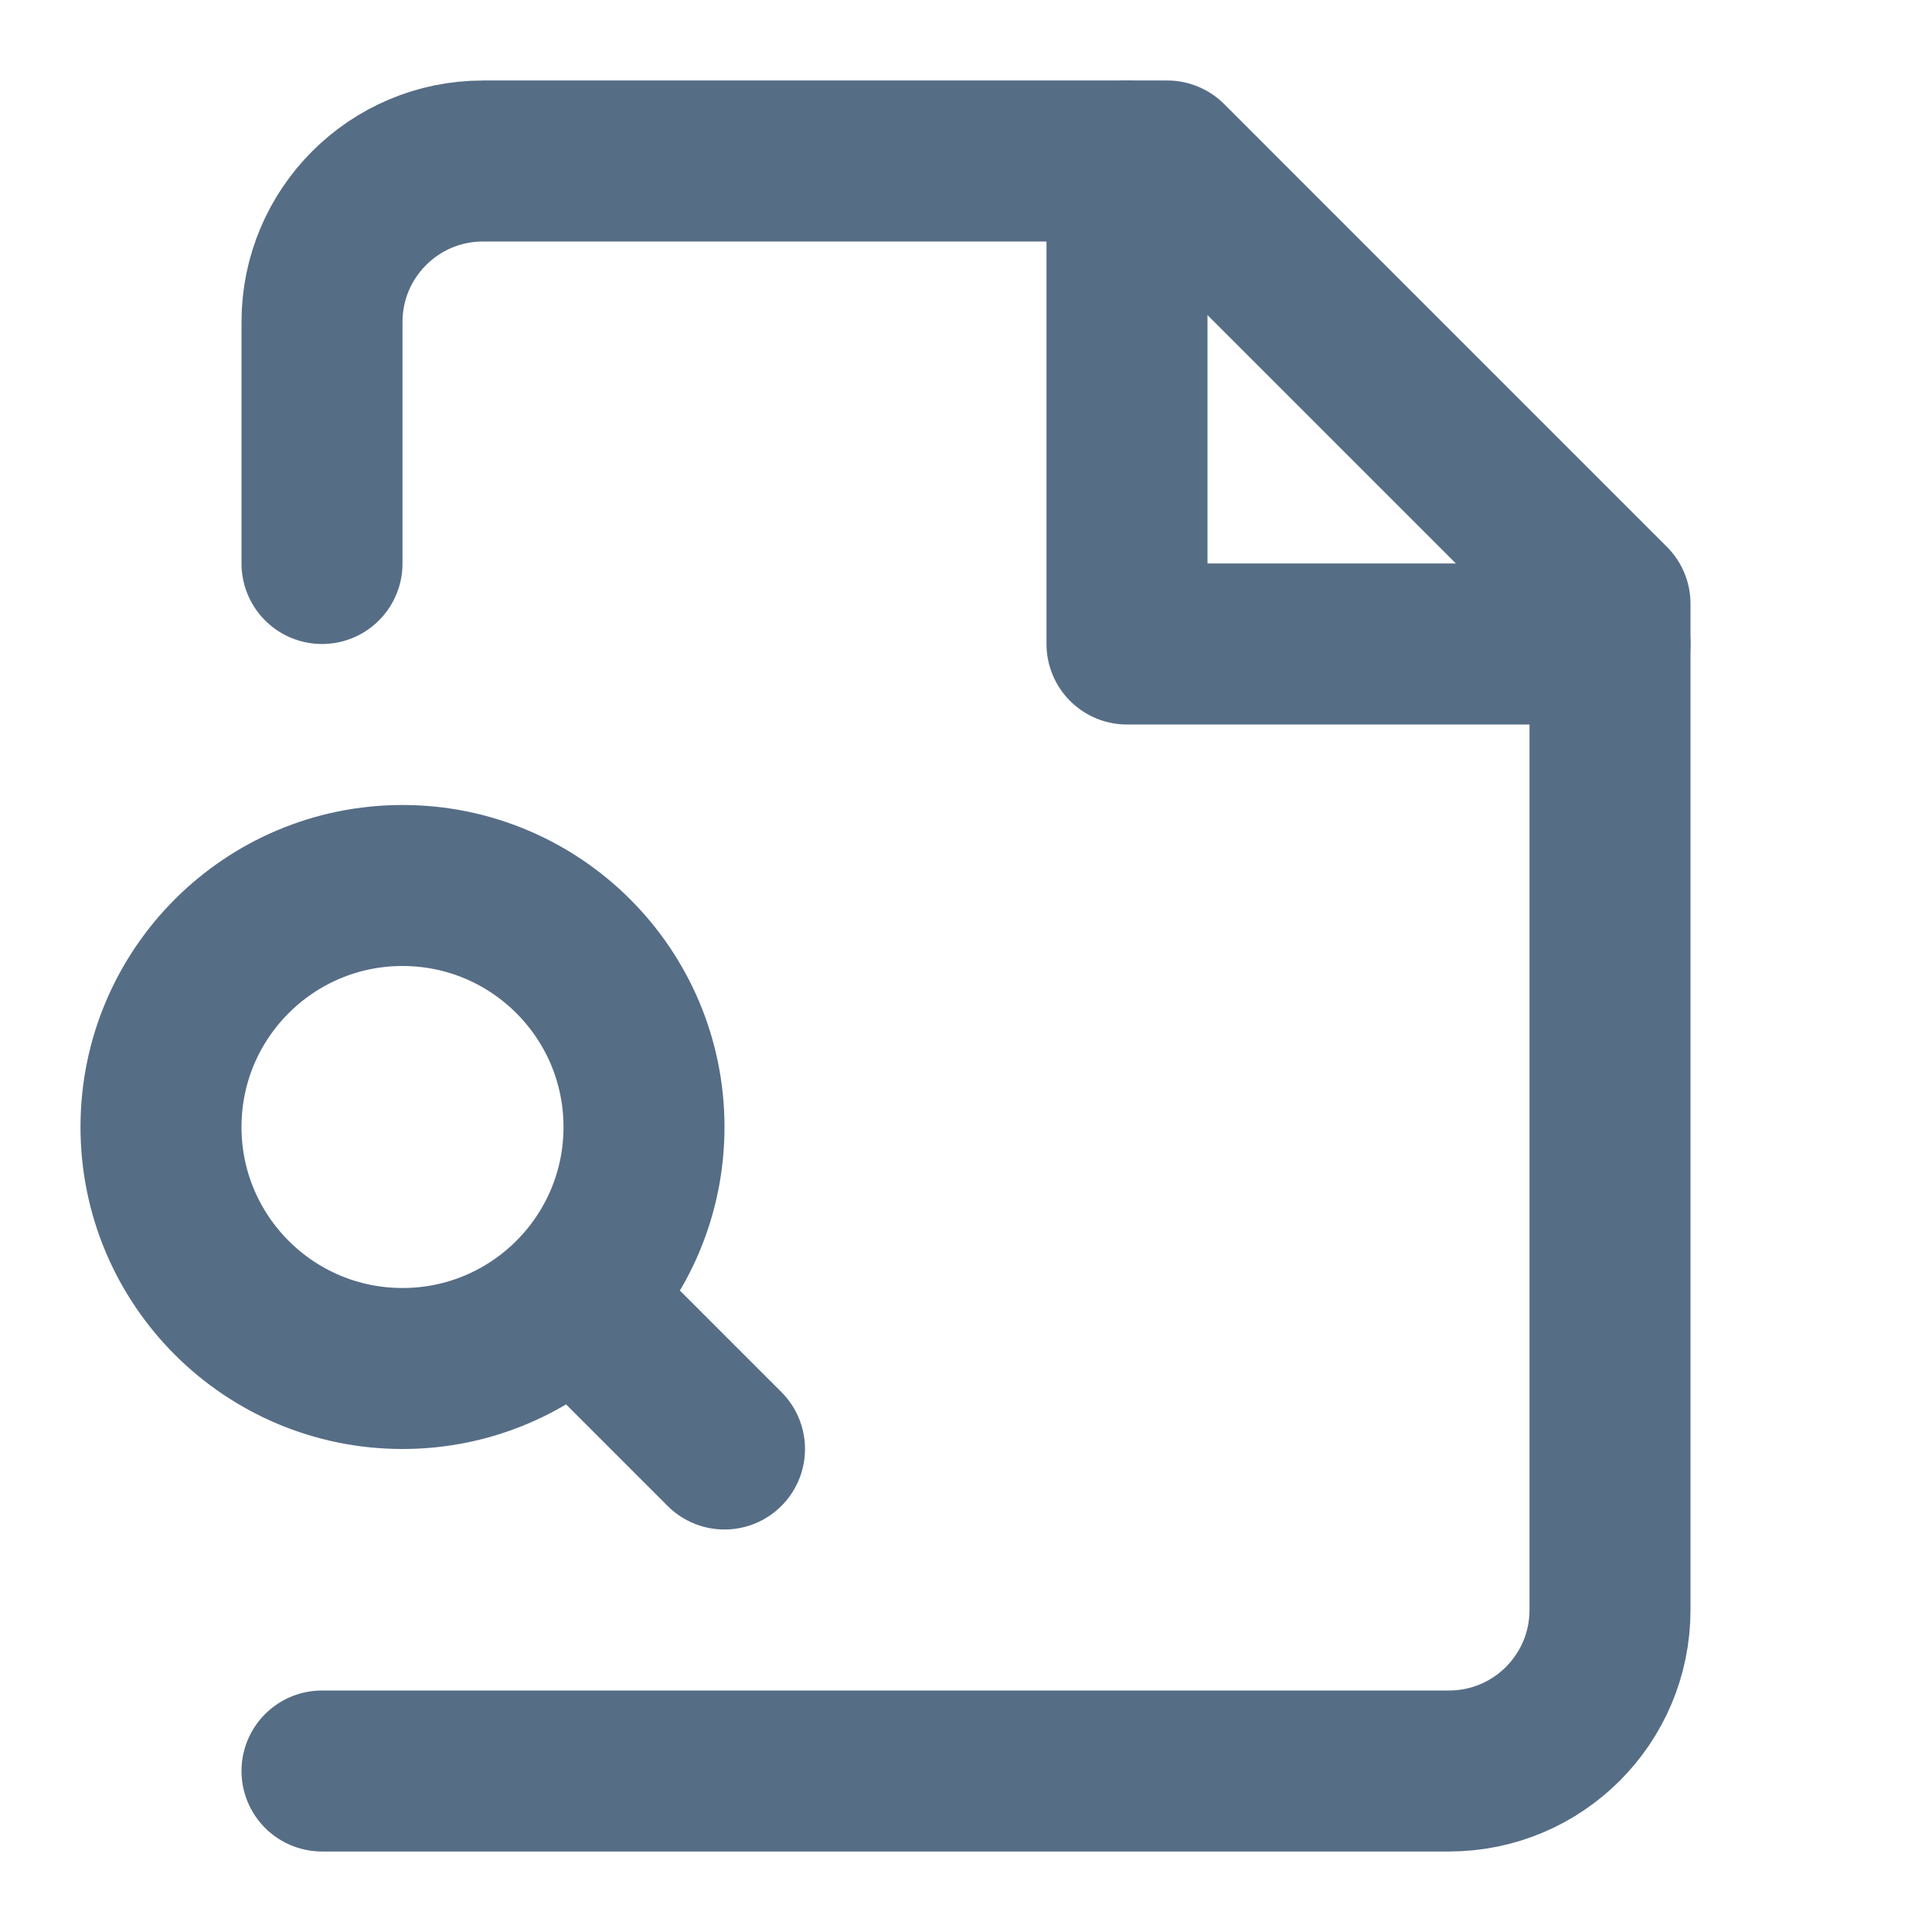
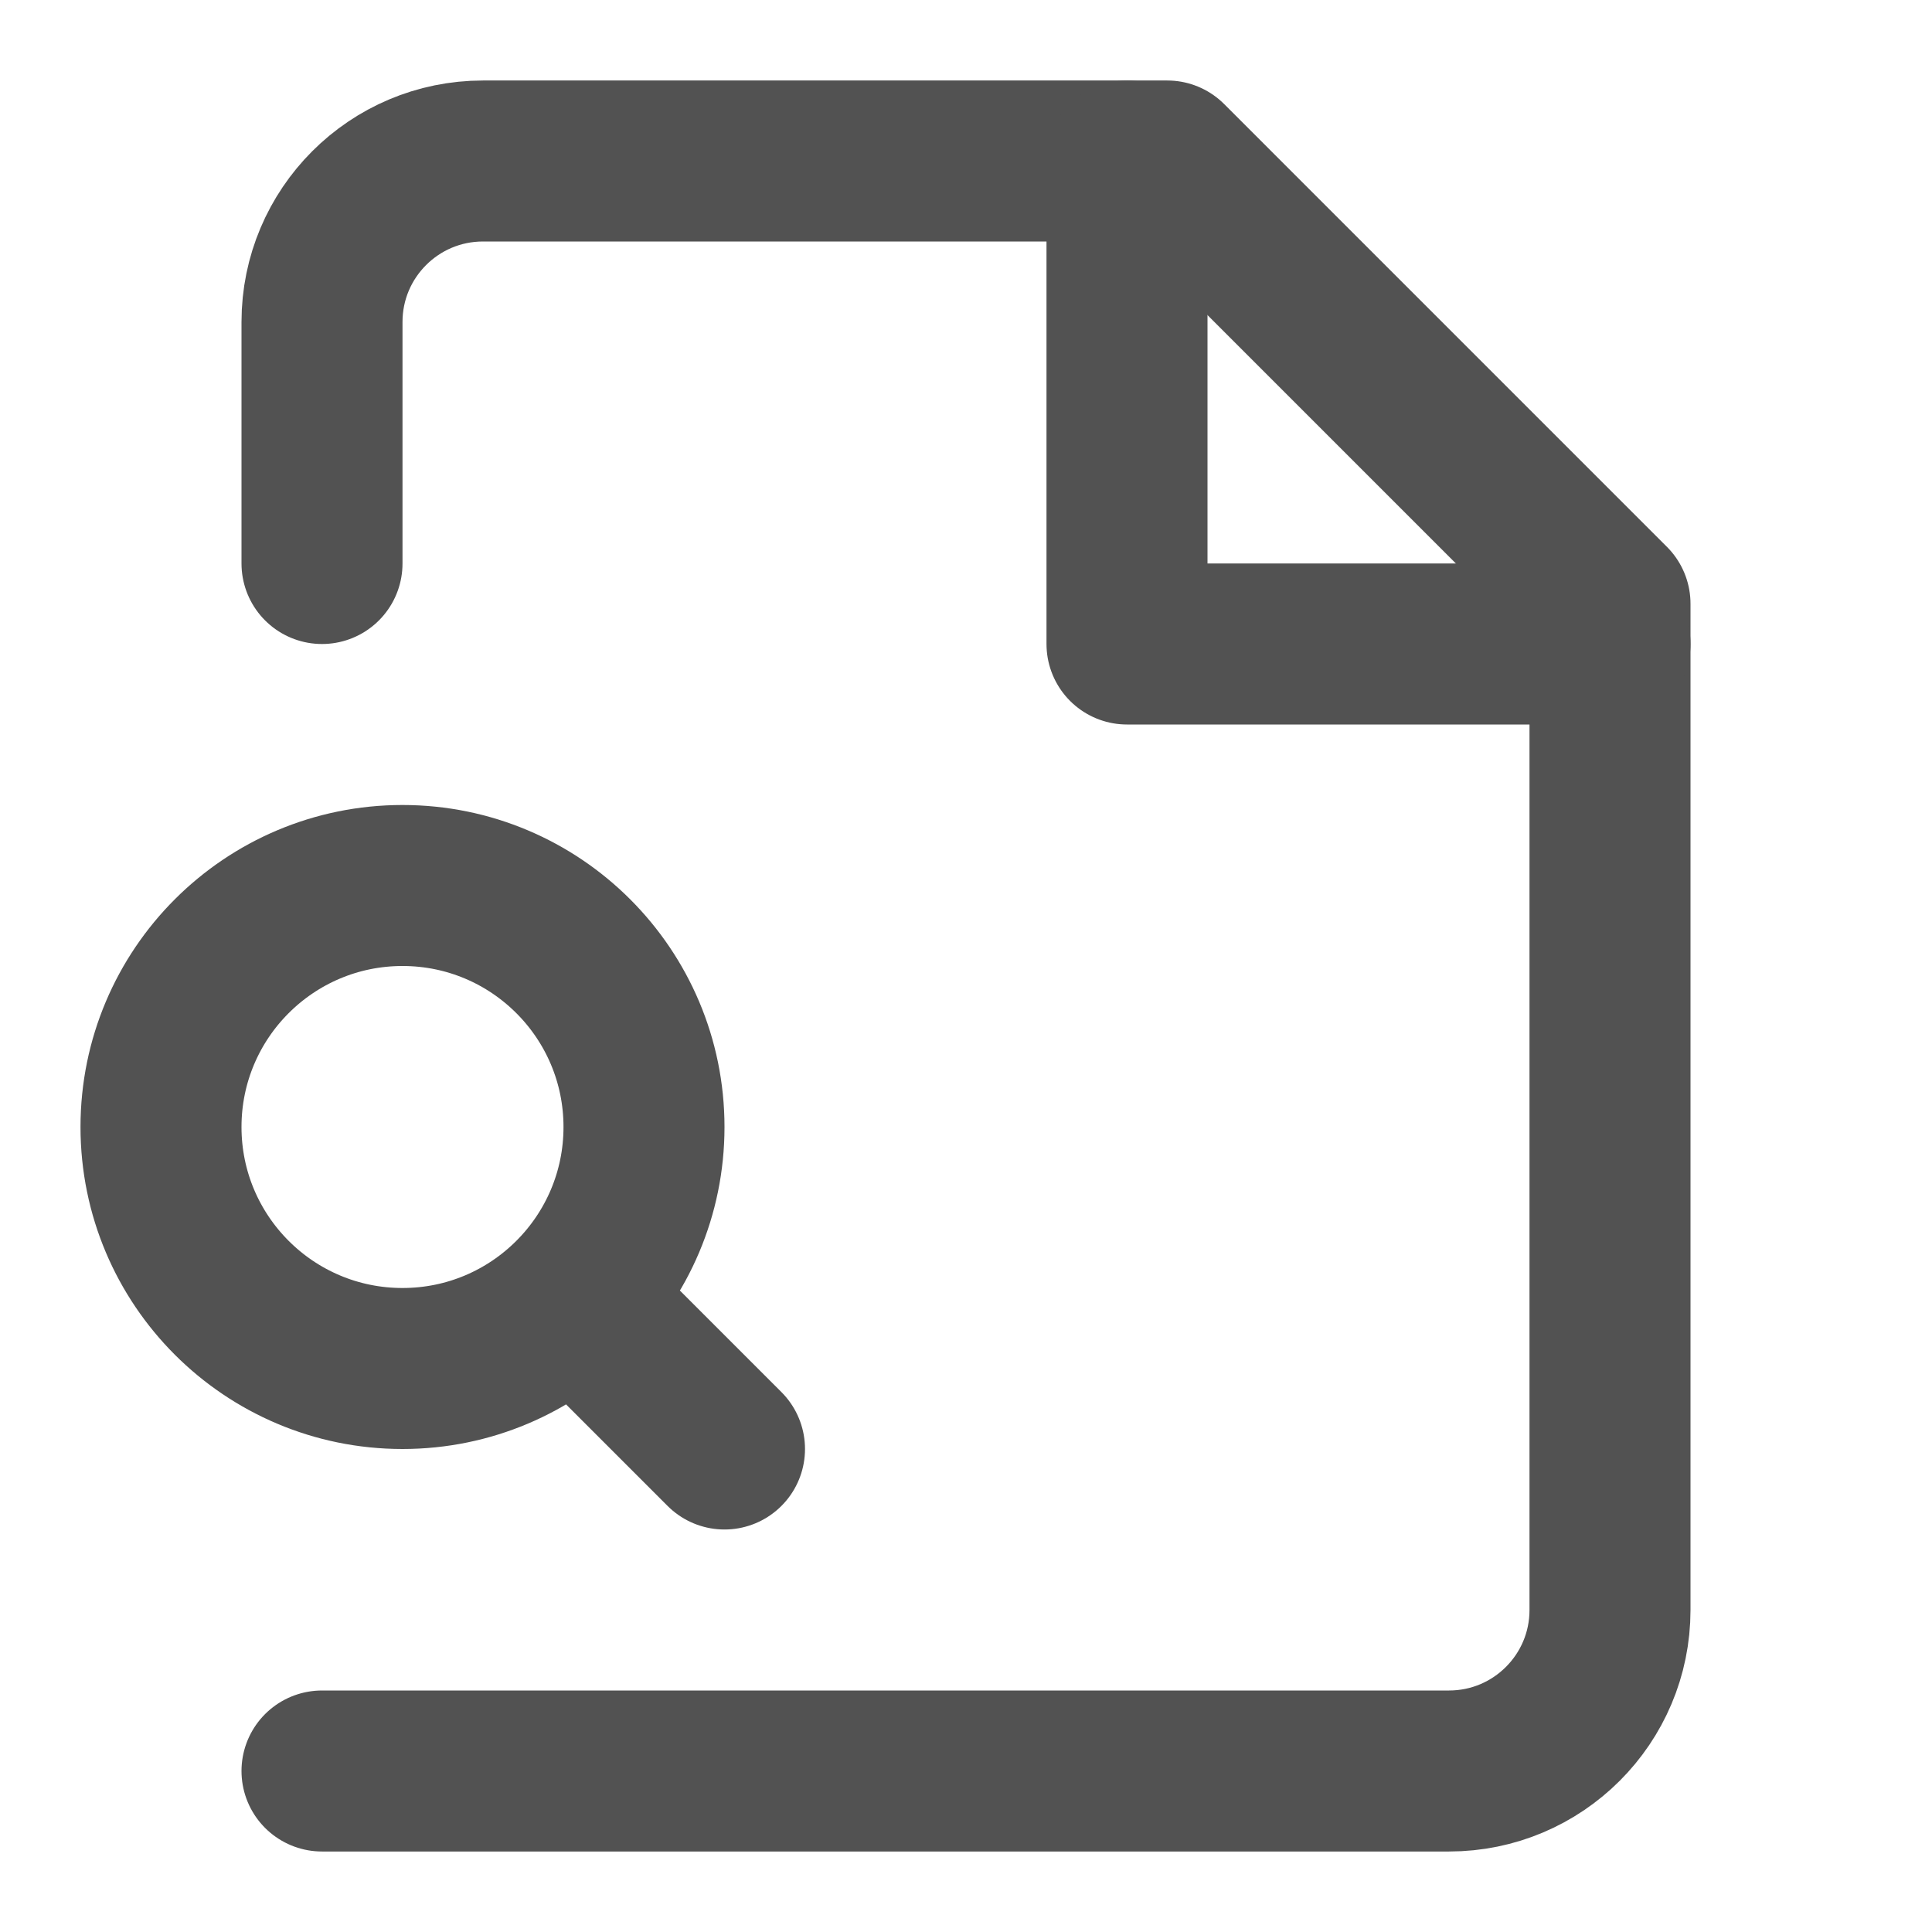
<svg xmlns="http://www.w3.org/2000/svg" width="24" height="24" fill="none" stroke="currentColor" stroke-width="2" stroke-linecap="round" stroke-linejoin="round">
-   <path d="M4 22h14a2 2 0 0 0 2-2V7.5L14.5 2H6a2 2 0 0 0-2 2v3" style="stroke:#566d86;stroke-opacity:1" />
-   <path d="M14 2v6h6M5 17a3 3 0 1 0 0-6 3 3 0 0 0 0 6zm4 1-1.5-1.5" style="stroke:#566d86;stroke-opacity:1" />
+   <path d="M4 22h14a2 2 0 0 0 2-2V7.5L14.5 2H6a2 2 0 0 0-2 2v3" style="stroke:#525252;stroke-opacity:1" />
+   <path d="M14 2v6h6M5 17a3 3 0 1 0 0-6 3 3 0 0 0 0 6zm4 1-1.5-1.5" style="stroke:#525252;stroke-opacity:1" />
</svg>
